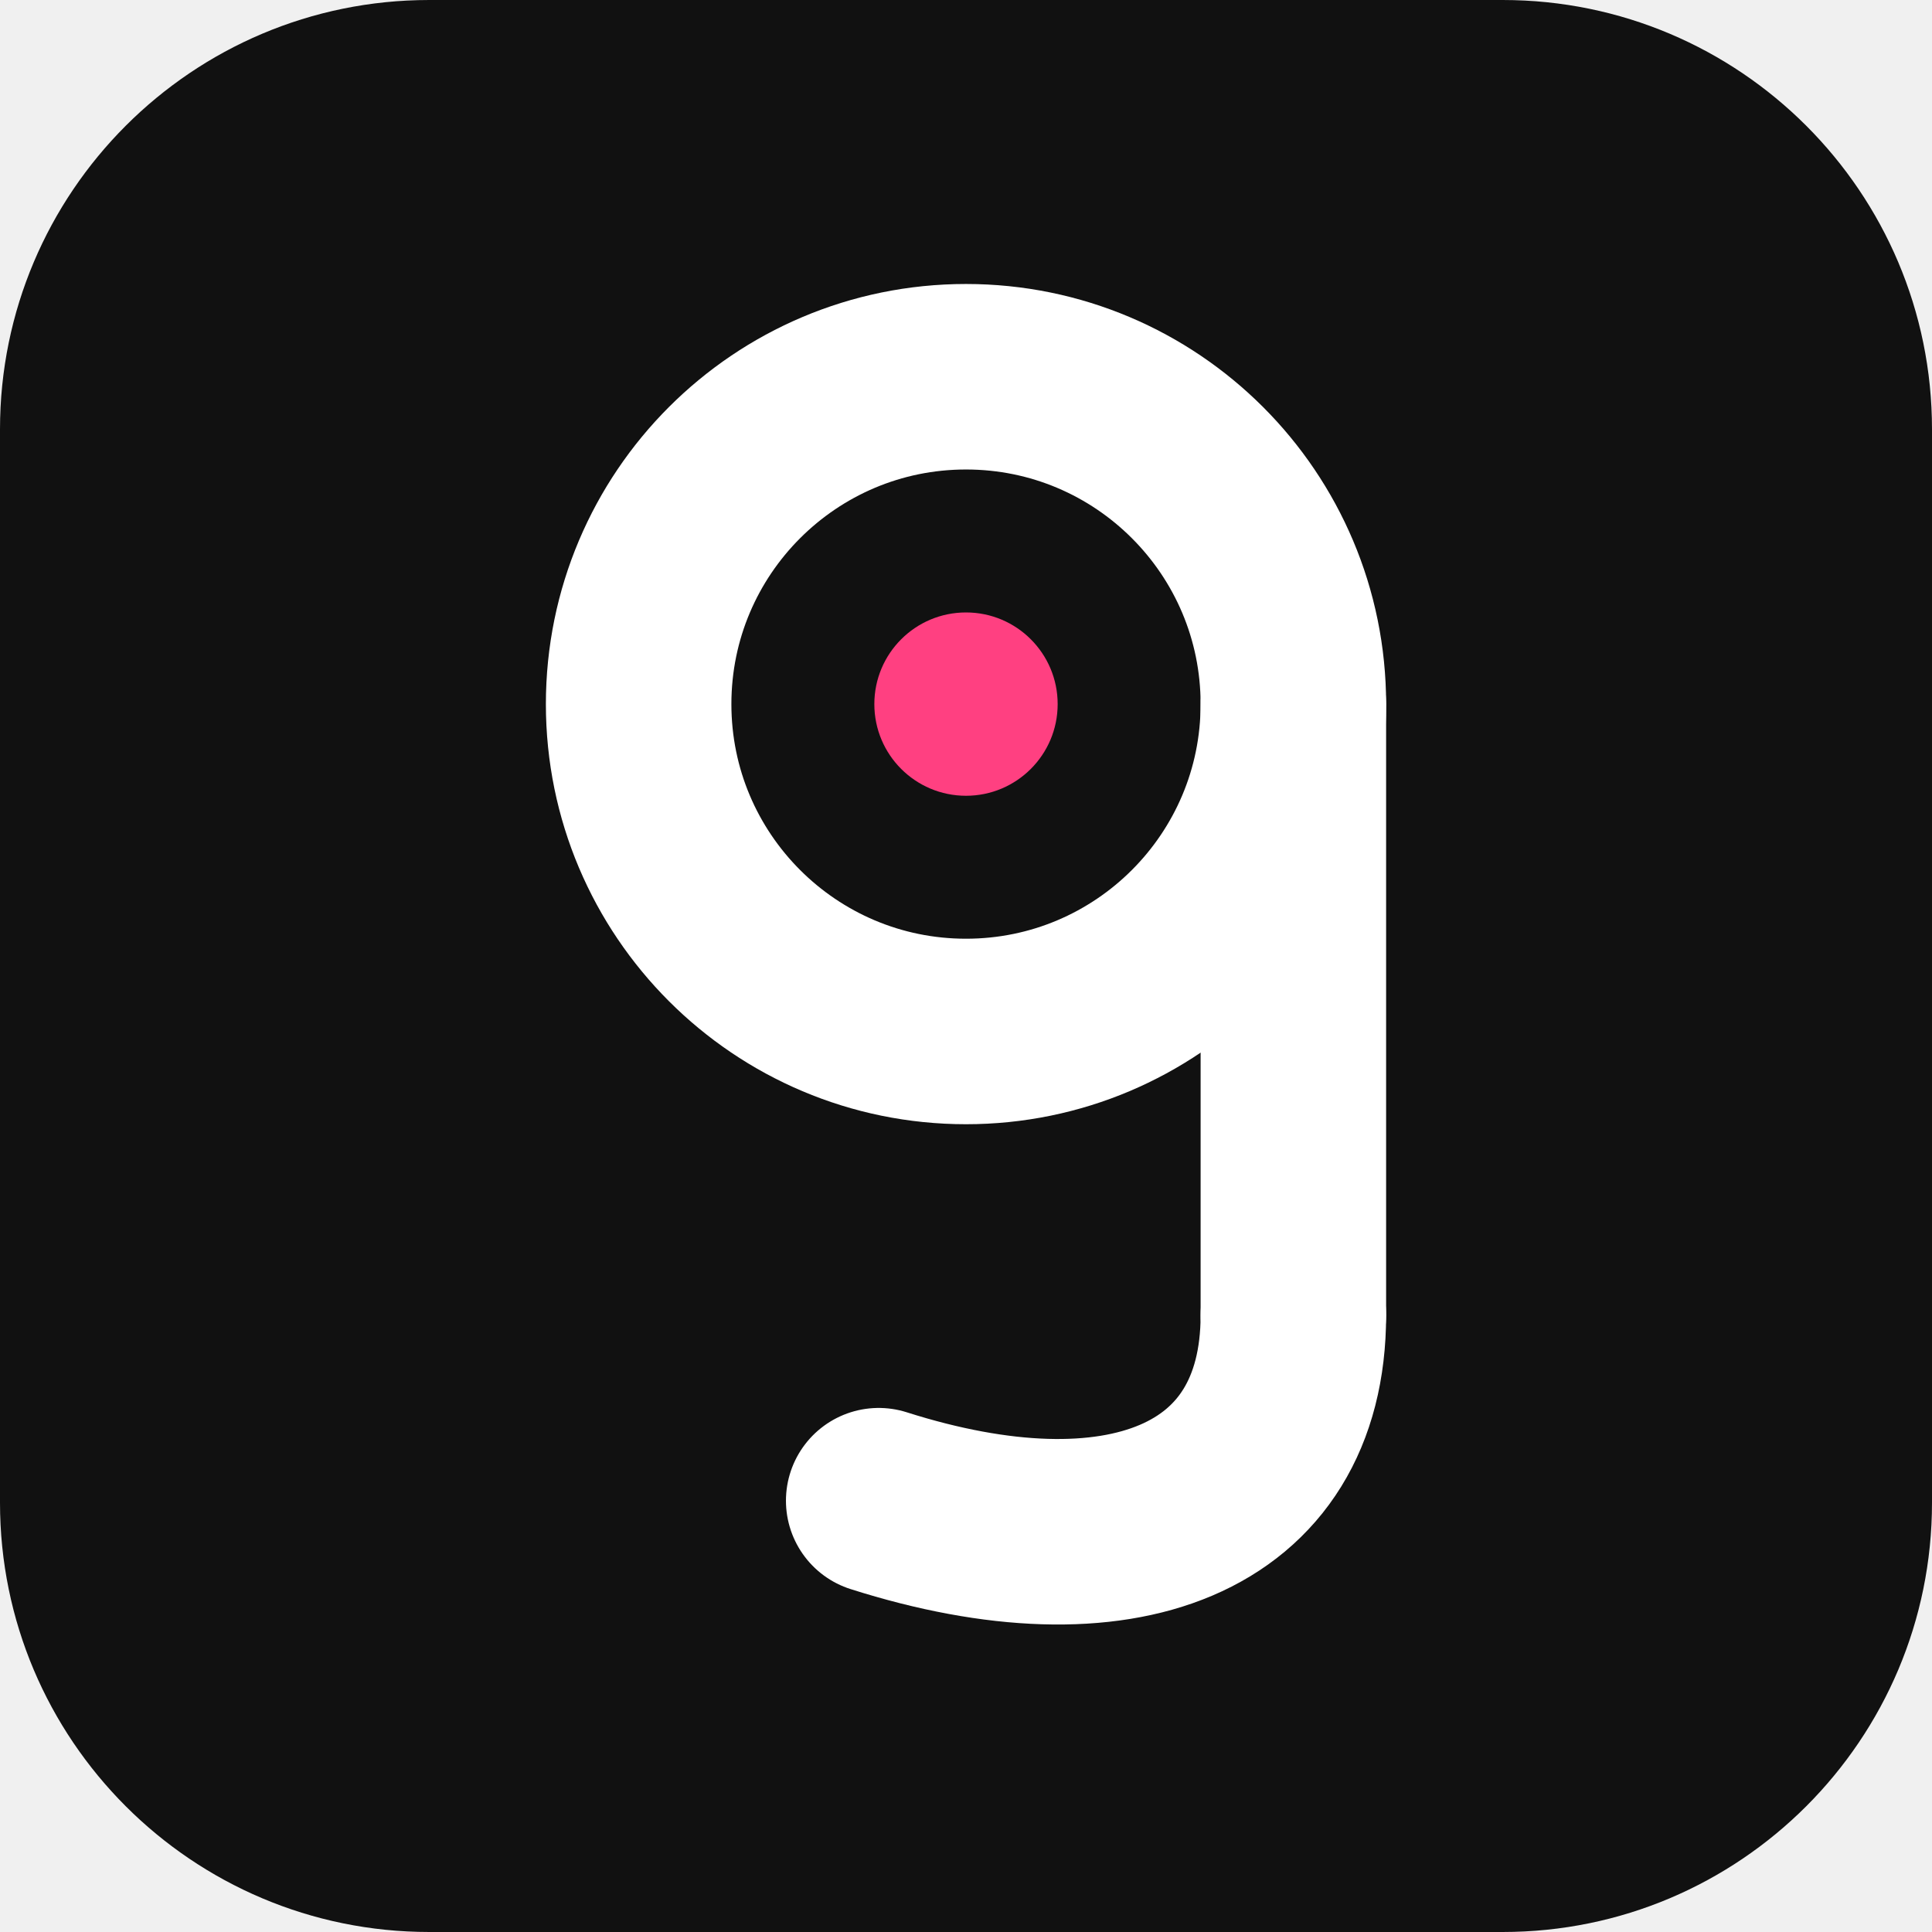
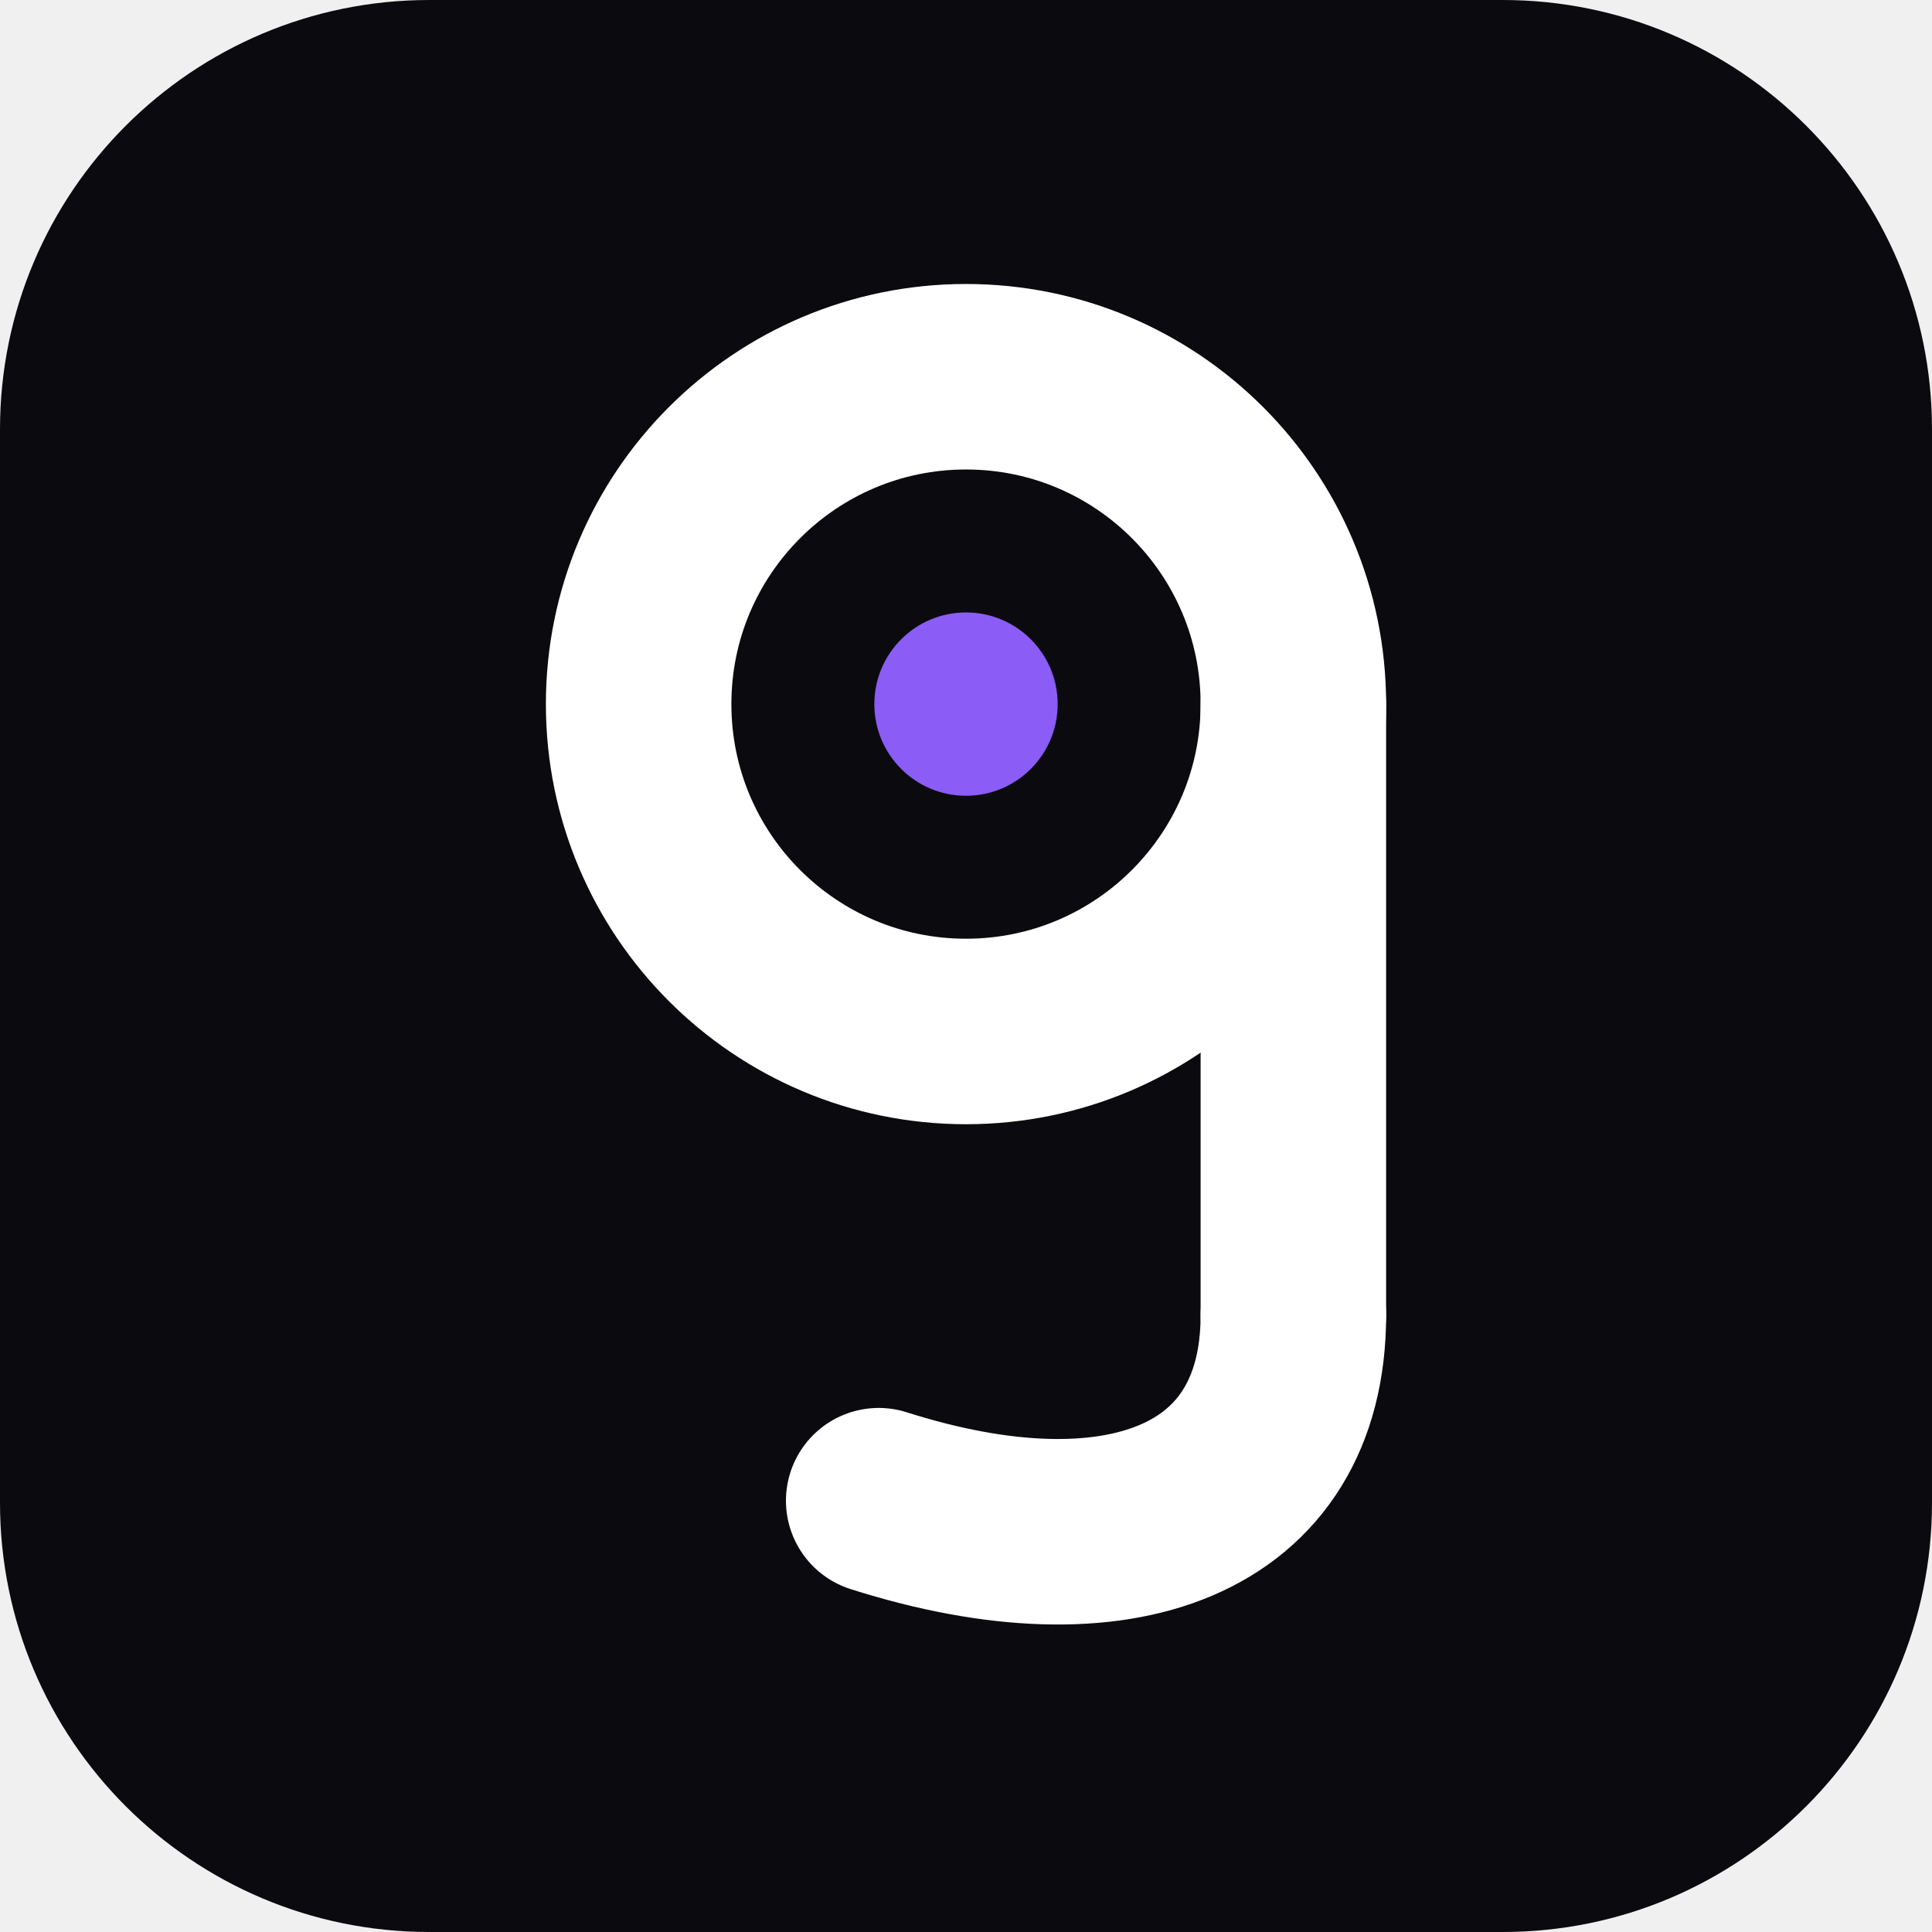
<svg xmlns="http://www.w3.org/2000/svg" width="108" height="108" viewBox="0 0 108 108">
-   <rect x="0" y="0" width="108" height="108" rx="24" ry="24" fill="#111111" />
+   <rect x="0" y="0" width="108" height="108" rx="24" ry="24" fill="#0B0B0F" />
  <g transform="translate(54,54) scale(1.22) translate(-54,-54)">
    <g fill="none" stroke="#FFFFFF" stroke-width="8.5" stroke-linecap="round">
      <circle cx="54" cy="42" r="15" />
      <path d="M69,42 L69,70" />
      <path d="M69,70 C69,79 61,82 50,78.5" />
    </g>
-     <circle cx="54" cy="42" r="4.2" fill="#FF4081" />
+     <circle cx="54" cy="42" r="4.2" fill="#8B5CF6" />
  </g>
</svg>
